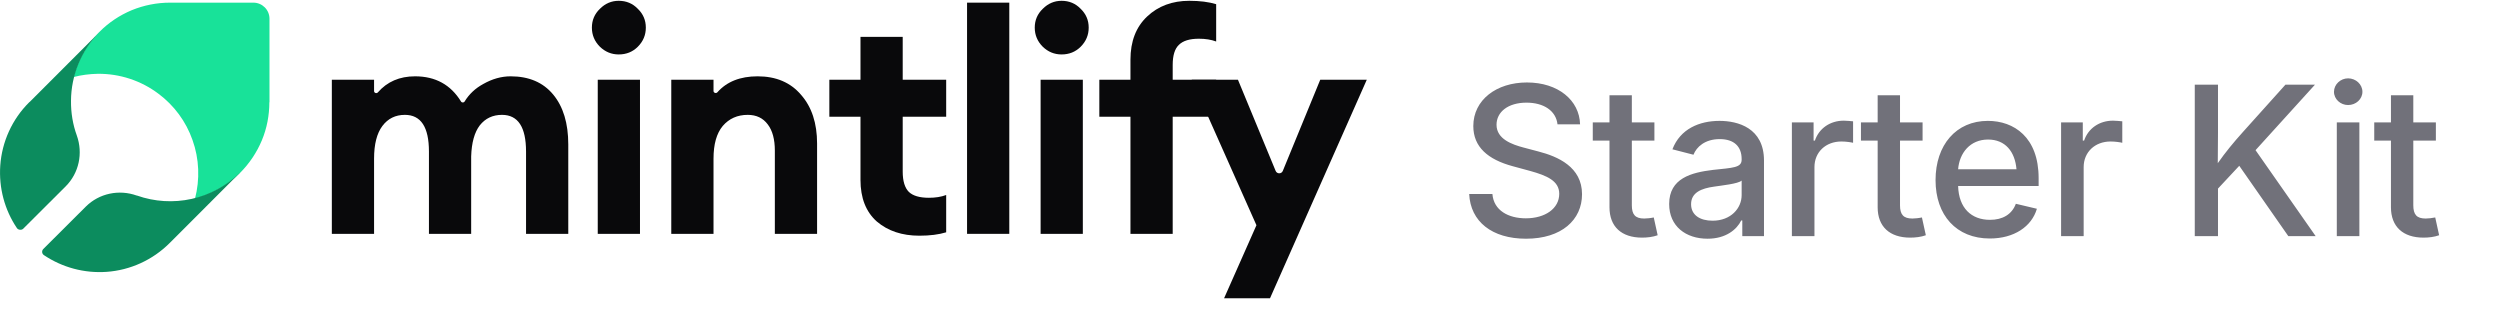
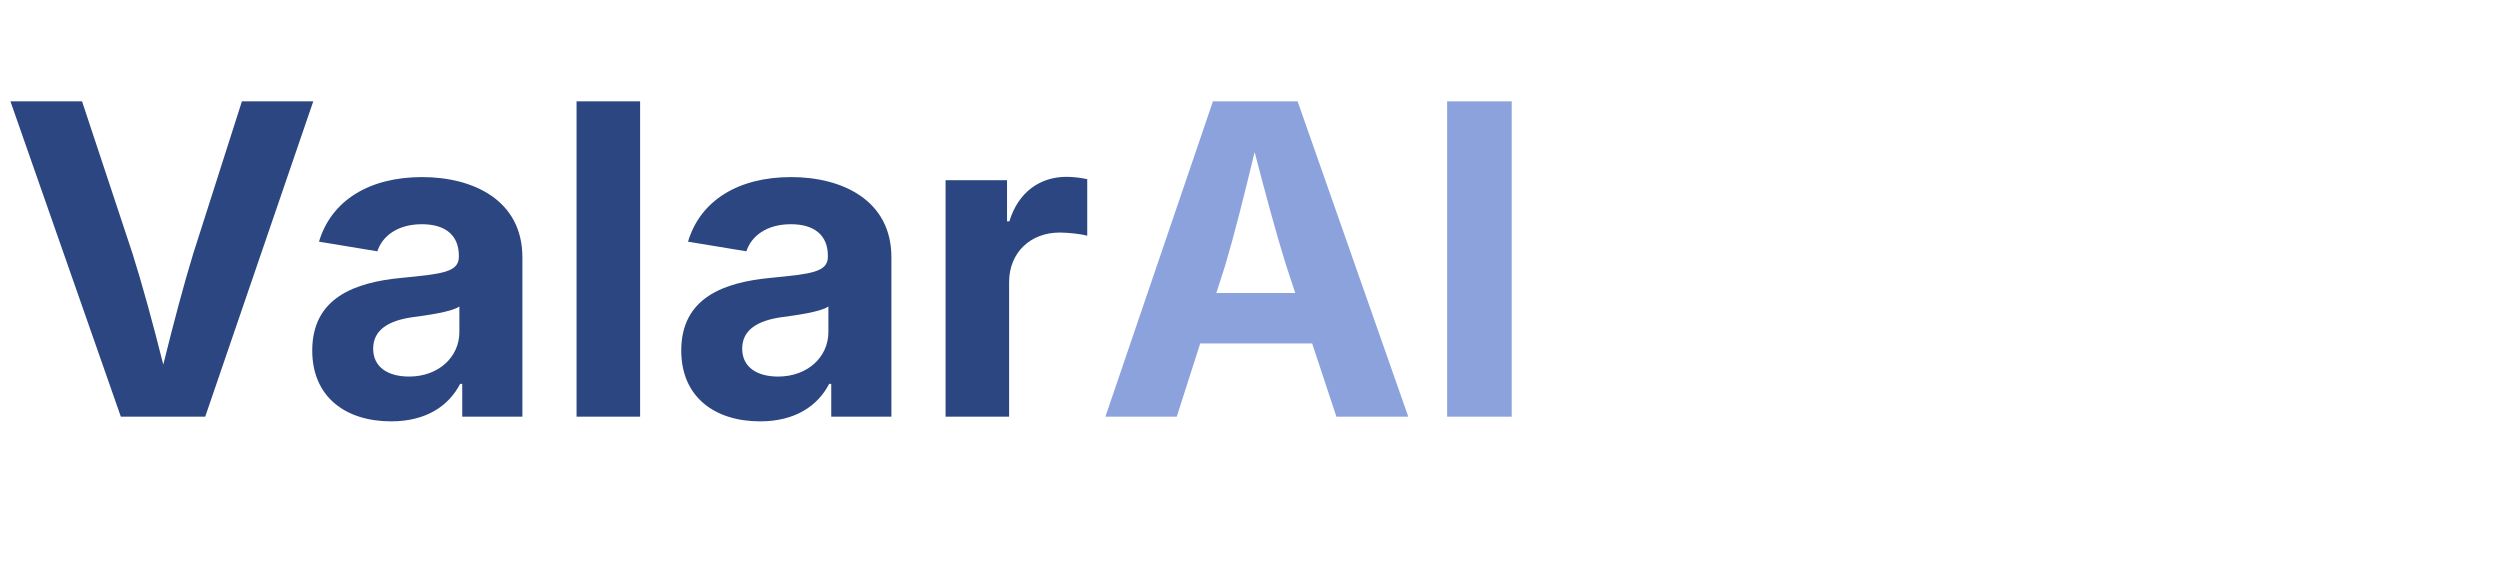
- <svg xmlns="http://www.w3.org/2000/svg" width="180" height="23" viewBox="0 0 180 23" fill="none">
-   <path d="M91.44 21.476H88.133L90.464 16.216L85.802 5.74H89.132L91.847 12.307C91.943 12.536 92.268 12.536 92.362 12.306L95.058 5.74H98.409L91.44 21.476Z" fill="#09090B" />
-   <path d="M81.393 16.837V8.403H79.152V5.74H81.393V4.297C81.393 2.98 81.792 1.944 82.592 1.19C83.391 0.435 84.404 0.058 85.633 0.058C86.387 0.058 87.031 0.139 87.564 0.302V2.988C87.208 2.854 86.794 2.788 86.32 2.788C85.655 2.788 85.174 2.936 84.878 3.232C84.582 3.513 84.434 3.994 84.434 4.674V5.74H87.564V8.403H84.434V16.837H81.393Z" fill="#09090B" />
-   <path d="M76.433 3.92C75.915 3.92 75.463 3.735 75.079 3.365C74.694 2.98 74.502 2.521 74.502 1.989C74.502 1.456 74.694 1.005 75.079 0.635C75.463 0.25 75.915 0.058 76.433 0.058C76.98 0.058 77.438 0.25 77.809 0.635C78.193 1.005 78.386 1.456 78.386 1.989C78.386 2.521 78.193 2.98 77.809 3.365C77.438 3.735 76.98 3.92 76.433 3.92ZM74.924 16.837V5.74H77.964V16.837H74.924Z" fill="#09090B" />
-   <path d="M69.628 16.837V0.191H72.669V16.837H69.628Z" fill="#09090B" />
-   <path d="M66.194 16.97C64.951 16.97 63.93 16.63 63.131 15.949C62.347 15.254 61.955 14.255 61.955 12.953V8.403H59.713V5.74H61.955V2.655H64.995V5.74H68.125V8.403H64.995V12.354C64.995 13.034 65.143 13.523 65.439 13.819C65.735 14.1 66.216 14.24 66.882 14.24C67.355 14.24 67.769 14.174 68.125 14.04V16.726C67.592 16.889 66.948 16.97 66.194 16.97Z" fill="#09090B" />
-   <path d="M48.332 16.837V5.74H51.373V6.551C51.373 6.688 51.559 6.748 51.65 6.646C52.328 5.879 53.293 5.495 54.546 5.495C55.878 5.495 56.921 5.939 57.676 6.827C58.445 7.7 58.83 8.869 58.83 10.334V16.837H55.789V10.844C55.789 10.03 55.619 9.402 55.279 8.958C54.939 8.499 54.458 8.27 53.836 8.27C53.096 8.27 52.497 8.536 52.038 9.069C51.594 9.601 51.373 10.386 51.373 11.421V16.837H48.332Z" fill="#09090B" />
-   <path d="M44.547 3.92C44.029 3.92 43.578 3.735 43.193 3.365C42.809 2.98 42.616 2.521 42.616 1.989C42.616 1.456 42.809 1.005 43.193 0.635C43.578 0.25 44.029 0.058 44.547 0.058C45.095 0.058 45.553 0.25 45.923 0.635C46.308 1.005 46.5 1.456 46.5 1.989C46.5 2.521 46.308 2.98 45.923 3.365C45.553 3.735 45.095 3.92 44.547 3.92ZM43.038 16.837V5.74H46.079V16.837H43.038Z" fill="#09090B" />
-   <path d="M37.875 16.837V10.911C37.875 9.15 37.298 8.27 36.144 8.27C35.478 8.27 34.945 8.521 34.546 9.024C34.161 9.527 33.954 10.275 33.924 11.266V16.837H30.884V10.911C30.884 9.15 30.306 8.27 29.152 8.27C28.472 8.27 27.932 8.536 27.532 9.069C27.133 9.601 26.933 10.386 26.933 11.421V16.837H23.892V5.74H26.933V6.559C26.933 6.695 27.116 6.755 27.206 6.652C27.878 5.881 28.771 5.495 29.885 5.495C31.349 5.495 32.452 6.1 33.193 7.309C33.252 7.404 33.395 7.403 33.454 7.307C33.774 6.78 34.219 6.361 34.79 6.05C35.441 5.68 36.099 5.495 36.765 5.495C38.082 5.495 39.103 5.932 39.828 6.805C40.553 7.678 40.916 8.876 40.916 10.4V16.837H37.875Z" fill="#09090B" />
-   <path d="M19.403 7.362V1.35C19.403 0.705 18.879 0.191 18.244 0.191H12.235C11.291 0.191 10.357 0.378 9.487 0.733C8.618 1.098 7.824 1.621 7.16 2.295L7.114 2.341C6.235 3.23 5.609 4.333 5.291 5.548C5.861 5.399 6.45 5.324 7.039 5.314C8.609 5.296 10.151 5.801 11.403 6.745C12.534 7.586 13.394 8.746 13.861 10.083C14.347 11.438 14.403 12.916 14.039 14.309C15.244 13.991 16.356 13.364 17.244 12.486L17.291 12.439C17.954 11.775 18.487 10.98 18.851 10.111C19.216 9.241 19.393 8.306 19.393 7.362H19.403Z" fill="#18E299" />
-   <path d="M5.112 7.26C5.121 5.416 5.857 3.646 7.151 2.324L2.151 7.326C2.133 7.344 2.114 7.354 2.095 7.372C0.876 8.583 0.14 10.204 0.019 11.918C-0.092 13.52 0.327 15.103 1.22 16.426C1.306 16.552 1.537 16.593 1.667 16.472L4.73 13.417C5.689 12.458 5.987 11.033 5.531 9.757C5.242 8.965 5.103 8.117 5.112 7.26Z" fill="#0C8C5E" />
-   <path d="M17.262 12.44C16.303 13.38 15.102 14.032 13.799 14.321C12.486 14.61 11.127 14.526 9.861 14.079C9.861 14.079 9.851 14.079 9.842 14.079C8.567 13.622 7.142 13.921 6.183 14.871L3.12 17.926C2.99 18.056 3.009 18.27 3.167 18.373C4.489 19.258 6.072 19.686 7.673 19.574C9.386 19.453 10.997 18.717 12.216 17.497L12.263 17.451L17.262 12.449V12.44Z" fill="#0C8C5E" />
-   <text x="105" y="17" font-family="Inter, ui-sans-serif, system-ui, -apple-system, sans-serif" font-size="15" font-weight="500" fill="#71717A" letter-spacing="-0.01em">Starter Kit</text>
+ <svg xmlns="http://www.w3.org/2000/svg" width="150" height="34" viewBox="0 0 150 34" fill="none">
+   <text x="0" y="25" font-family="Geist, -apple-system, sans-serif" font-size="26" font-weight="700" fill="#2C4681">Valar<tspan fill="#8BA2DD">AI</tspan>
+   </text>
</svg>
